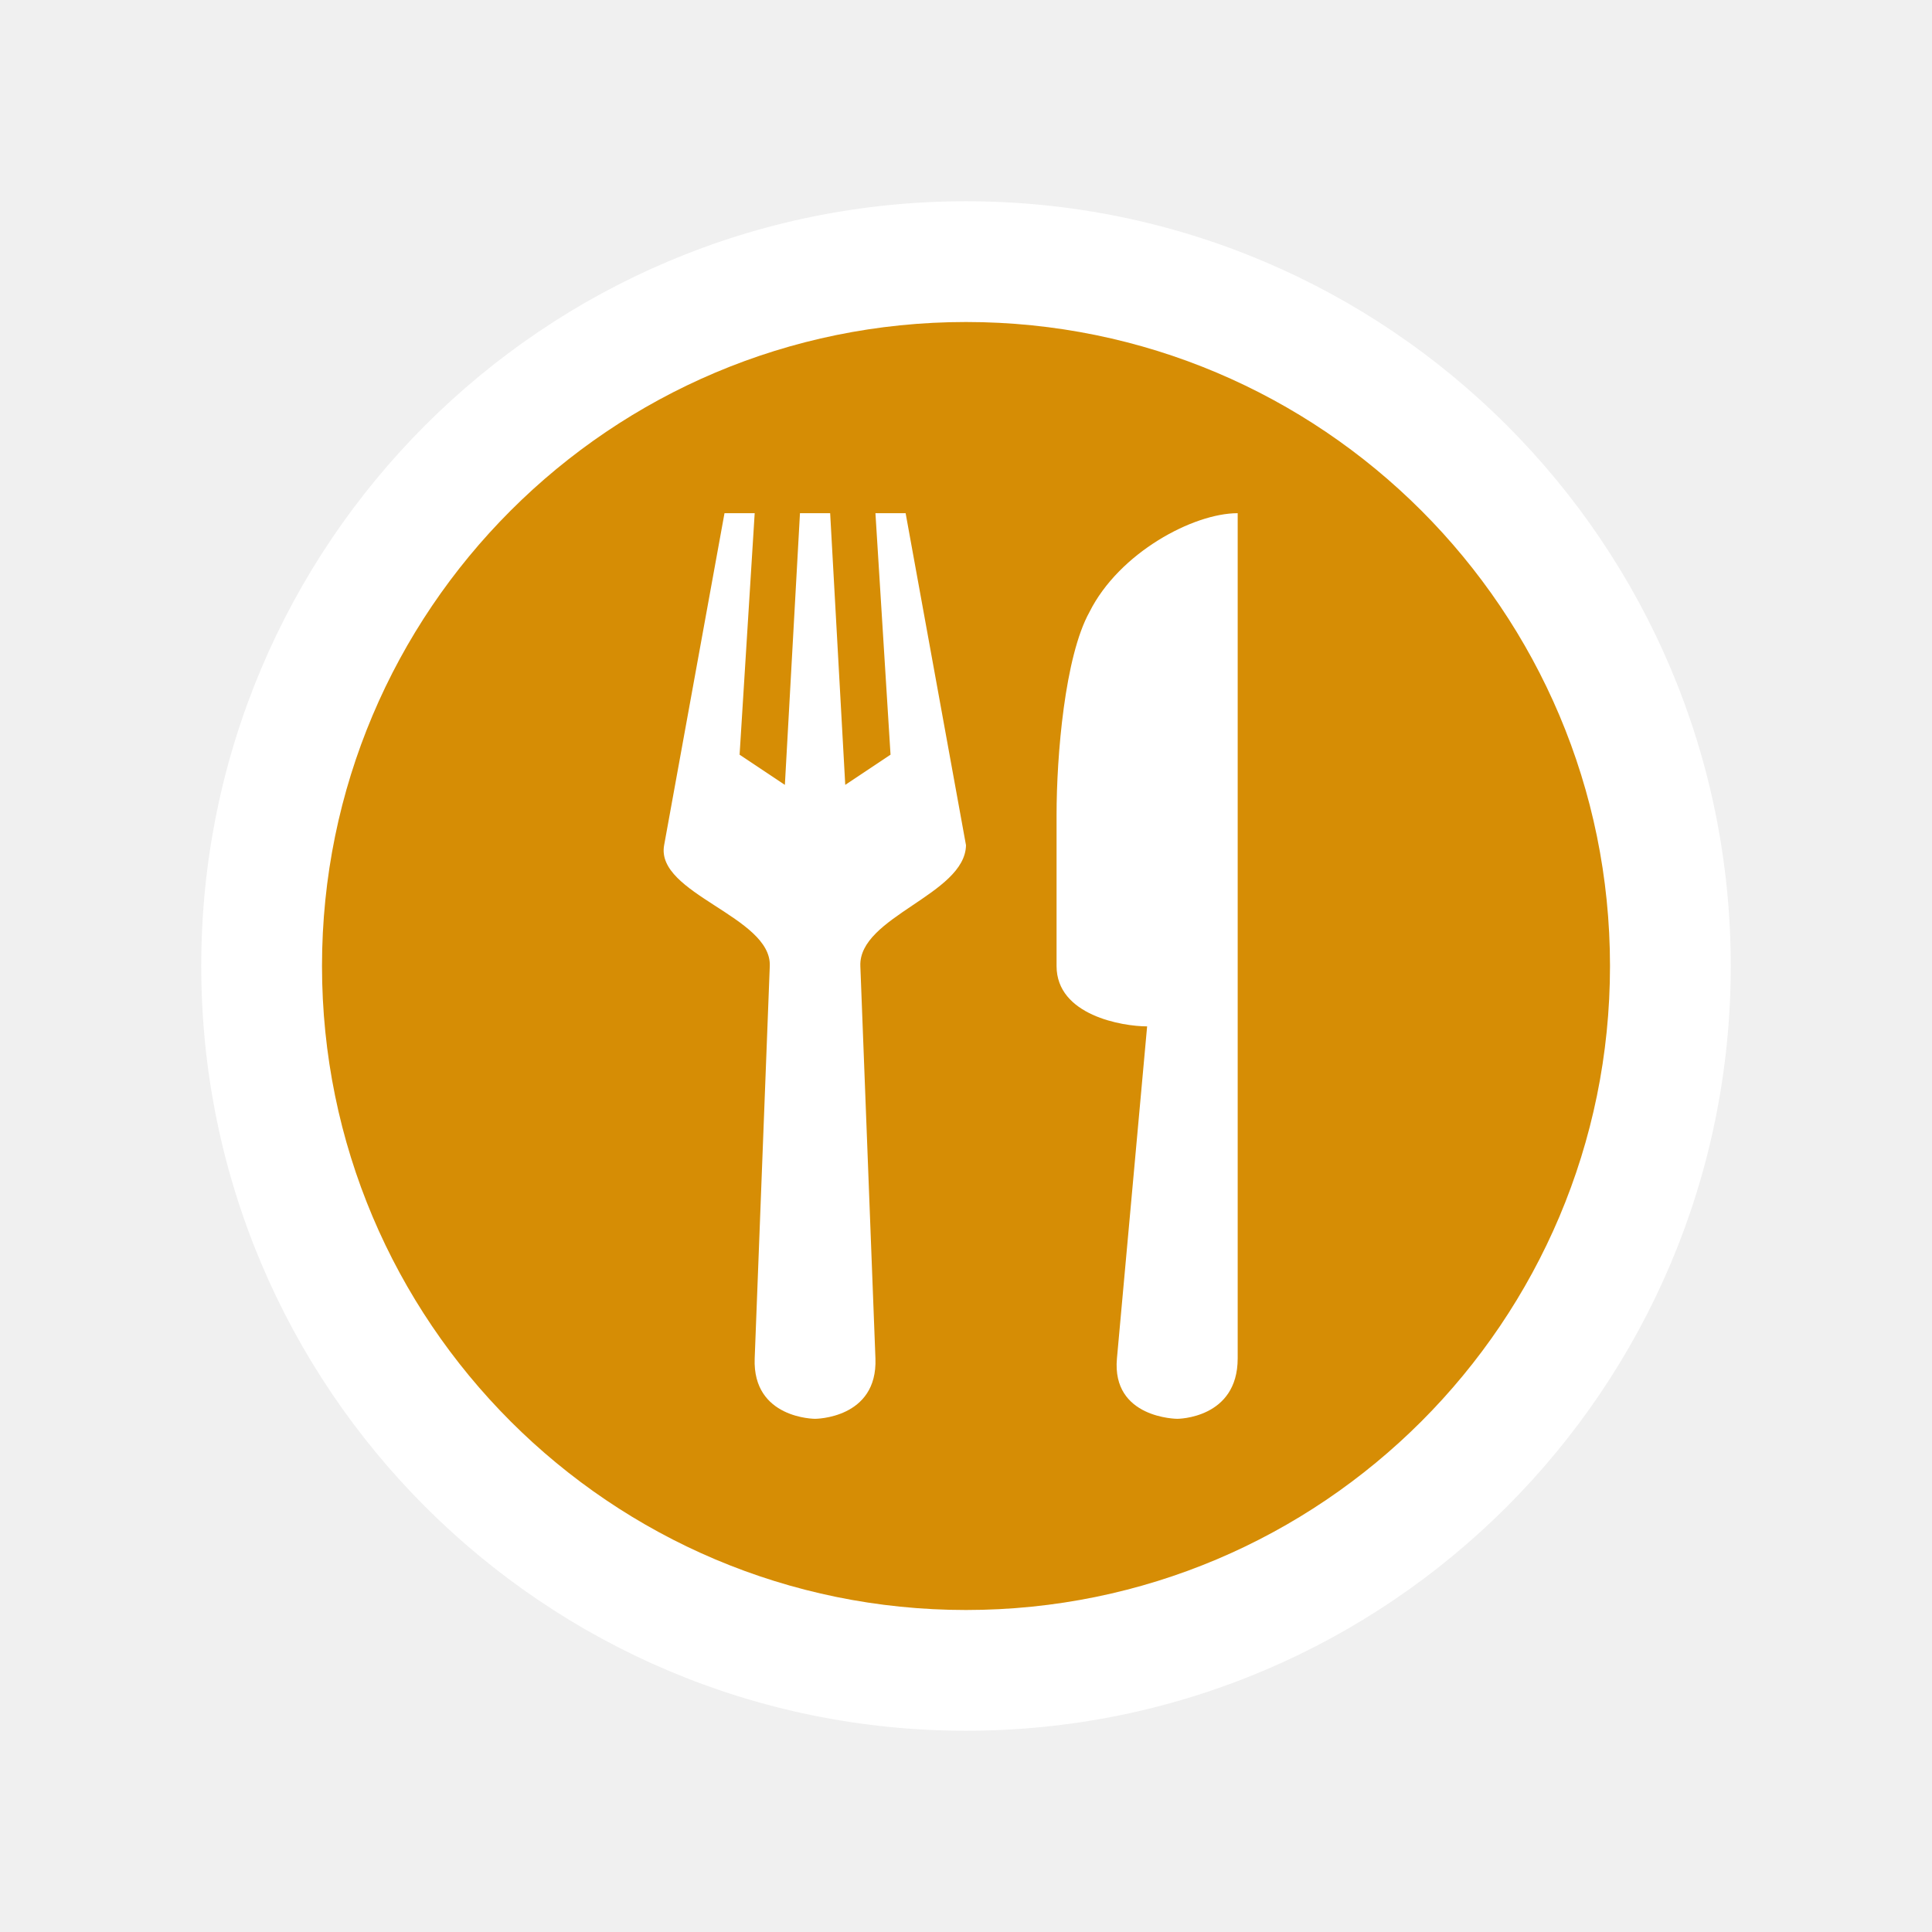
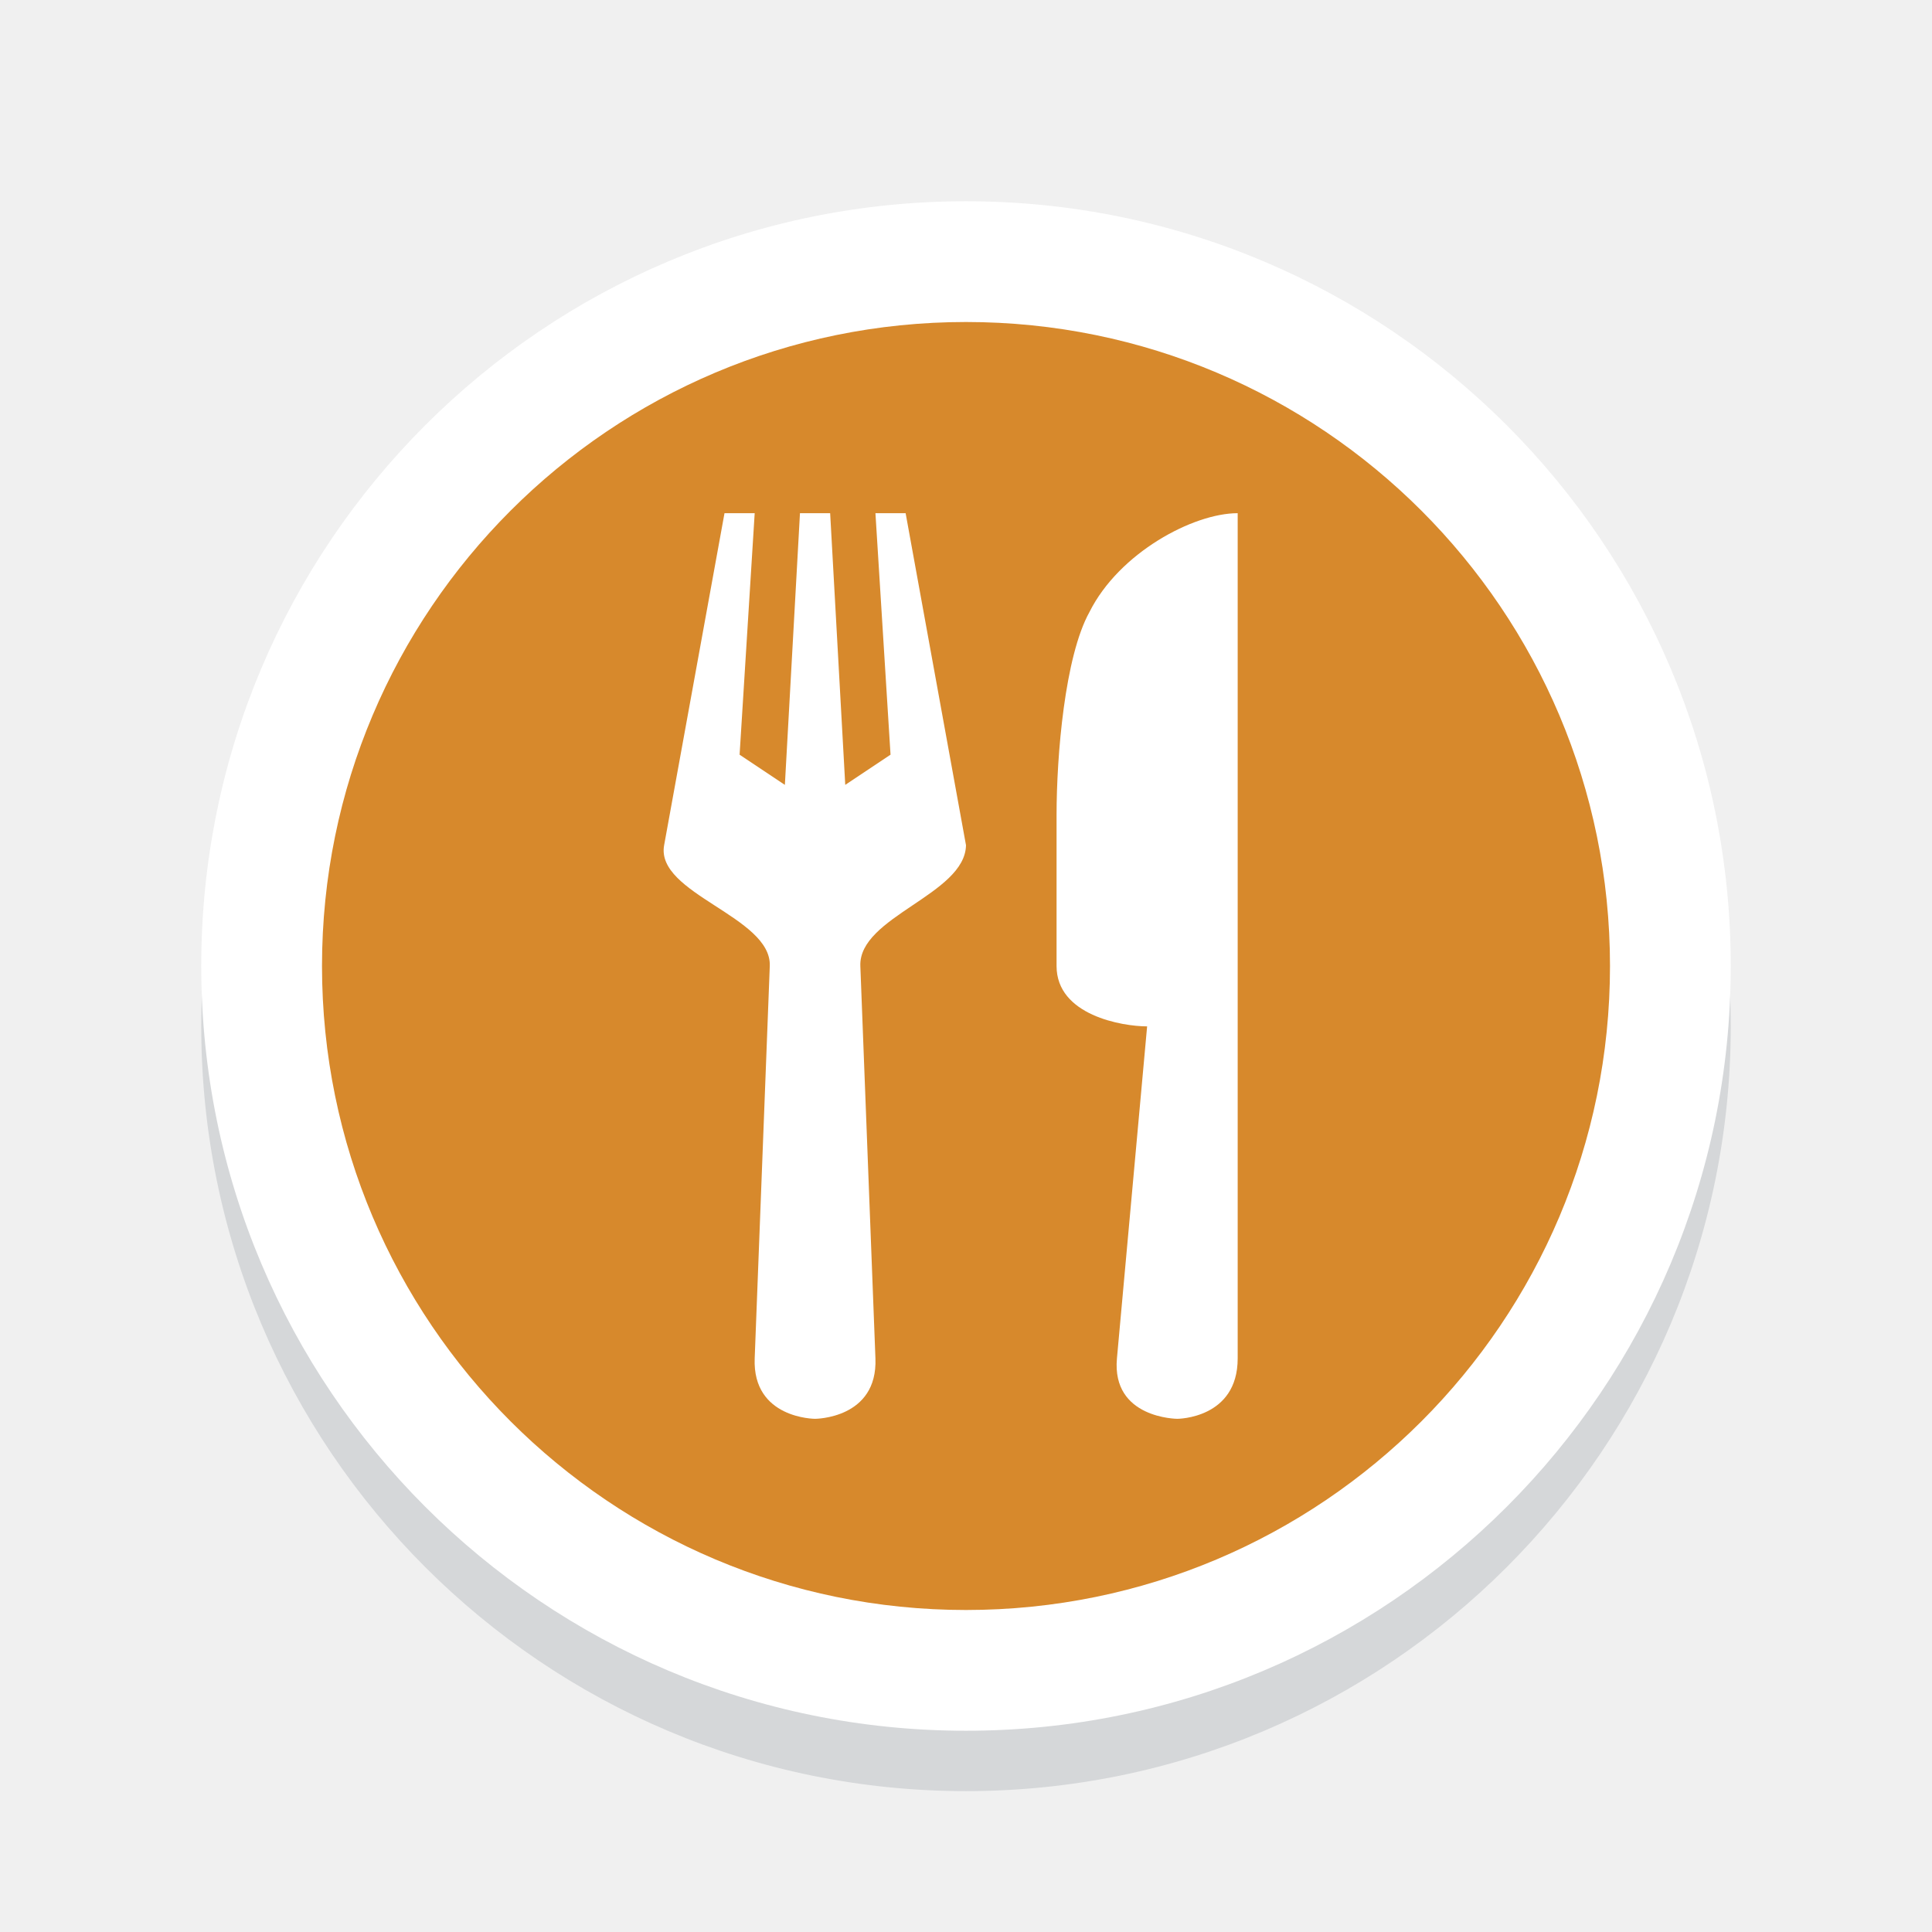
<svg xmlns="http://www.w3.org/2000/svg" width="24" height="24" viewBox="0 0 24 24">
+   <circle cx="12" cy="12.75" r="9.5" fill="#44515E" opacity=".16" />
  <circle cx="12" cy="12" r="9.5" fill="#FFFFFF" />
-   <circle cx="12" cy="12" r="8" fill="#D68D05" />
+   <circle cx="12" cy="12" r="8" fill="#D7892C" />
  <path fill="#FFFFFF" transform="translate(6.375 6.375) scale(.75)" d="m3.5 0-1 5.5c-.146.805 1.782 1.181 1.75 2L4 14c-.038 1 1 1 1 1s1.038 0 1-1l-.25-6.5c-.031-.818 1.733-1.181 1.75-2L6.5 0H6l.25 4-.75.5L5.25 0h-.5L4.5 4.5 3.75 4 4 0h-.5ZM12 0c-.736 0-1.964.655-2.455 1.637C9.136 2.373 9 4.018 9 5v2.5c0 .818 1.091 1 1.5 1L10 14c-.09.996 1 1 1 1s1 0 1-1V0Z" />
</svg>
